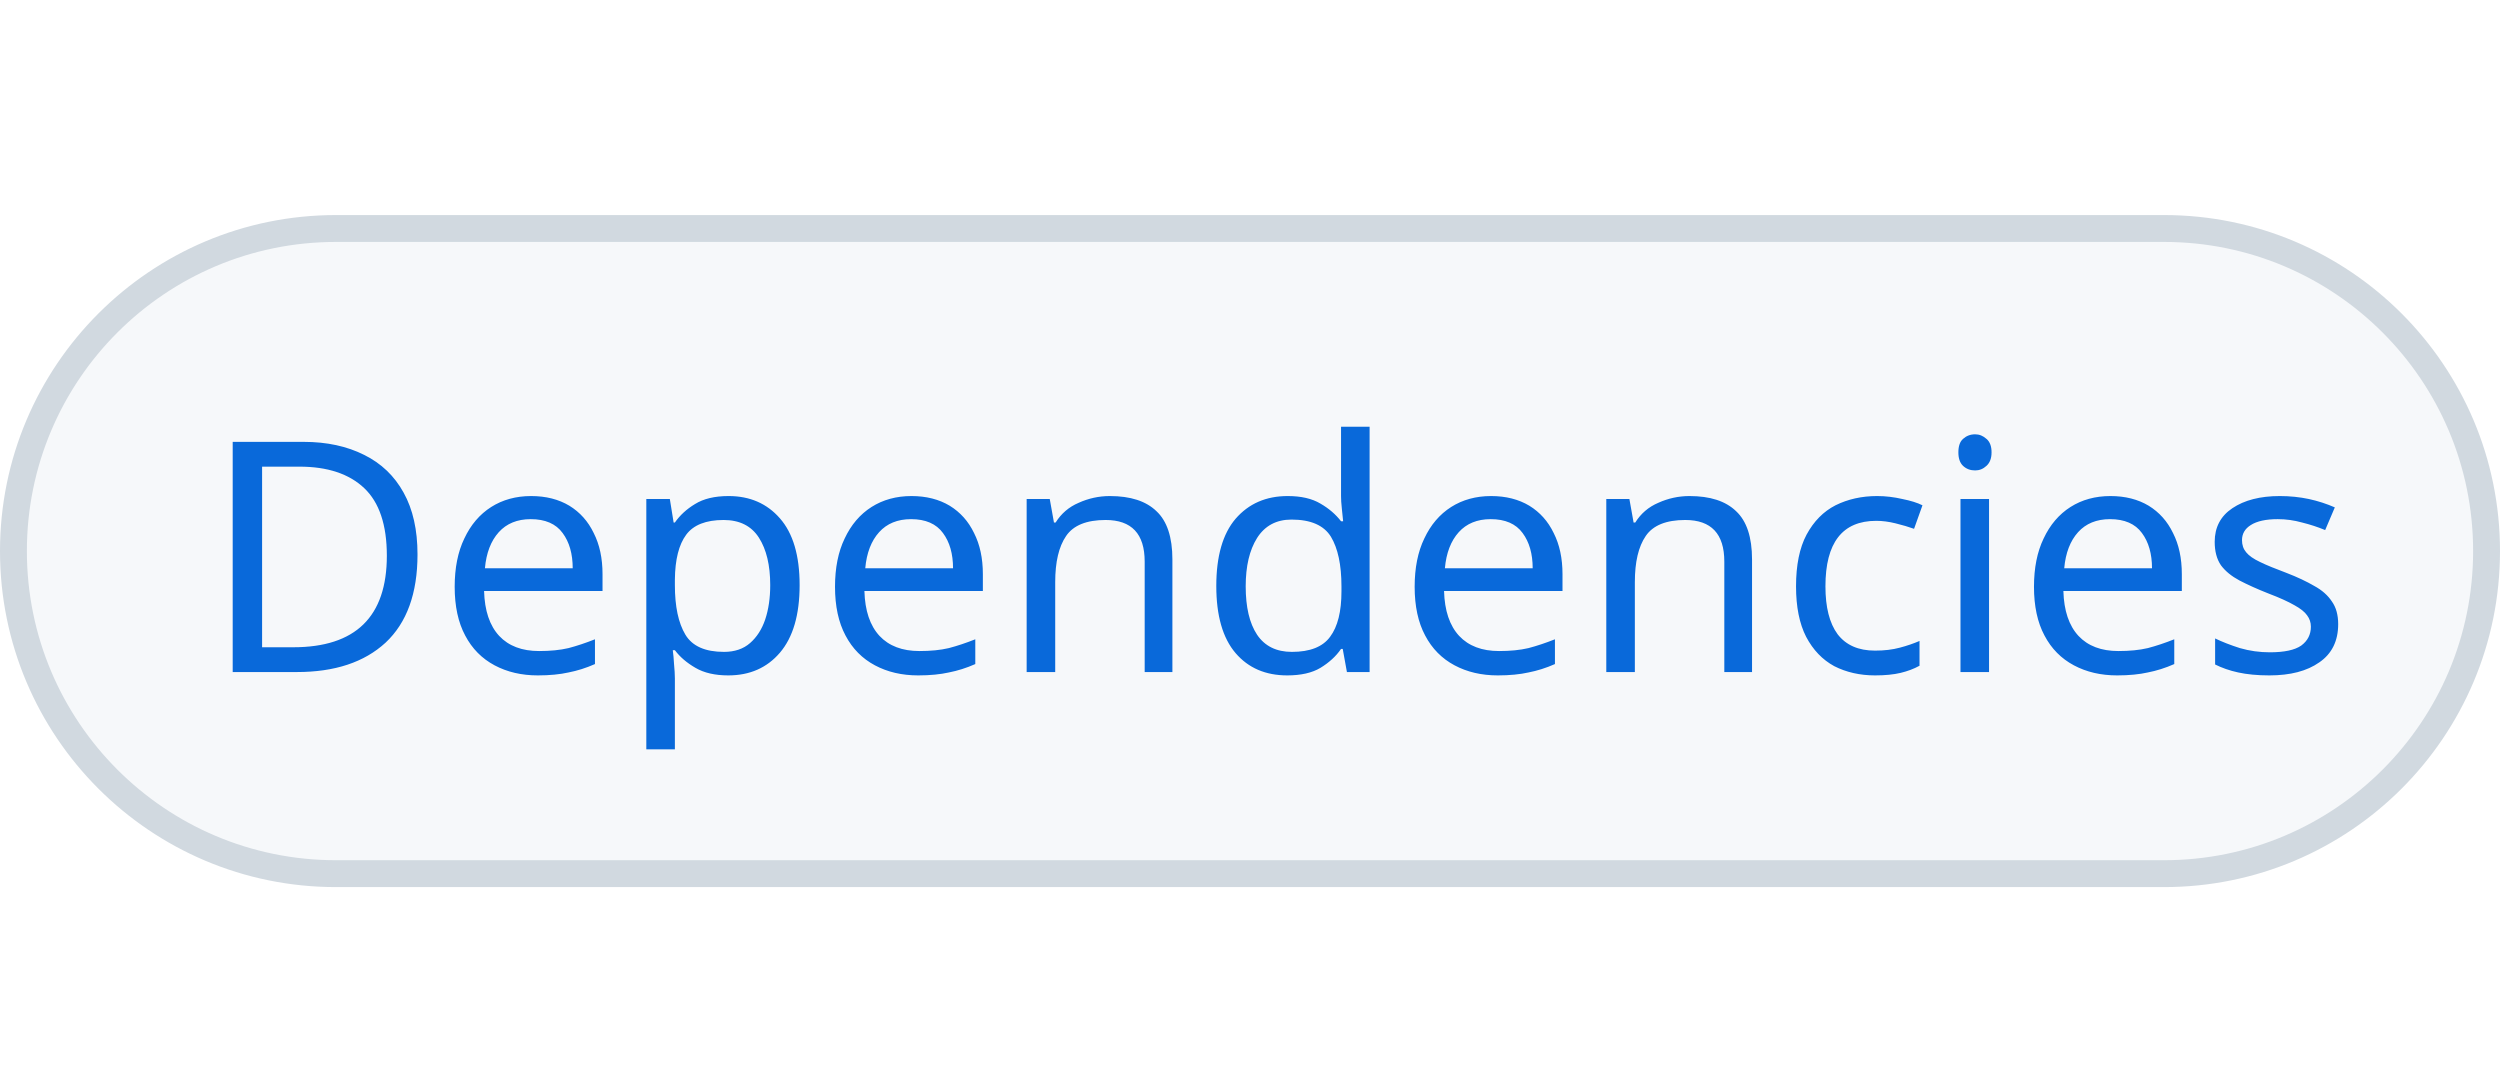
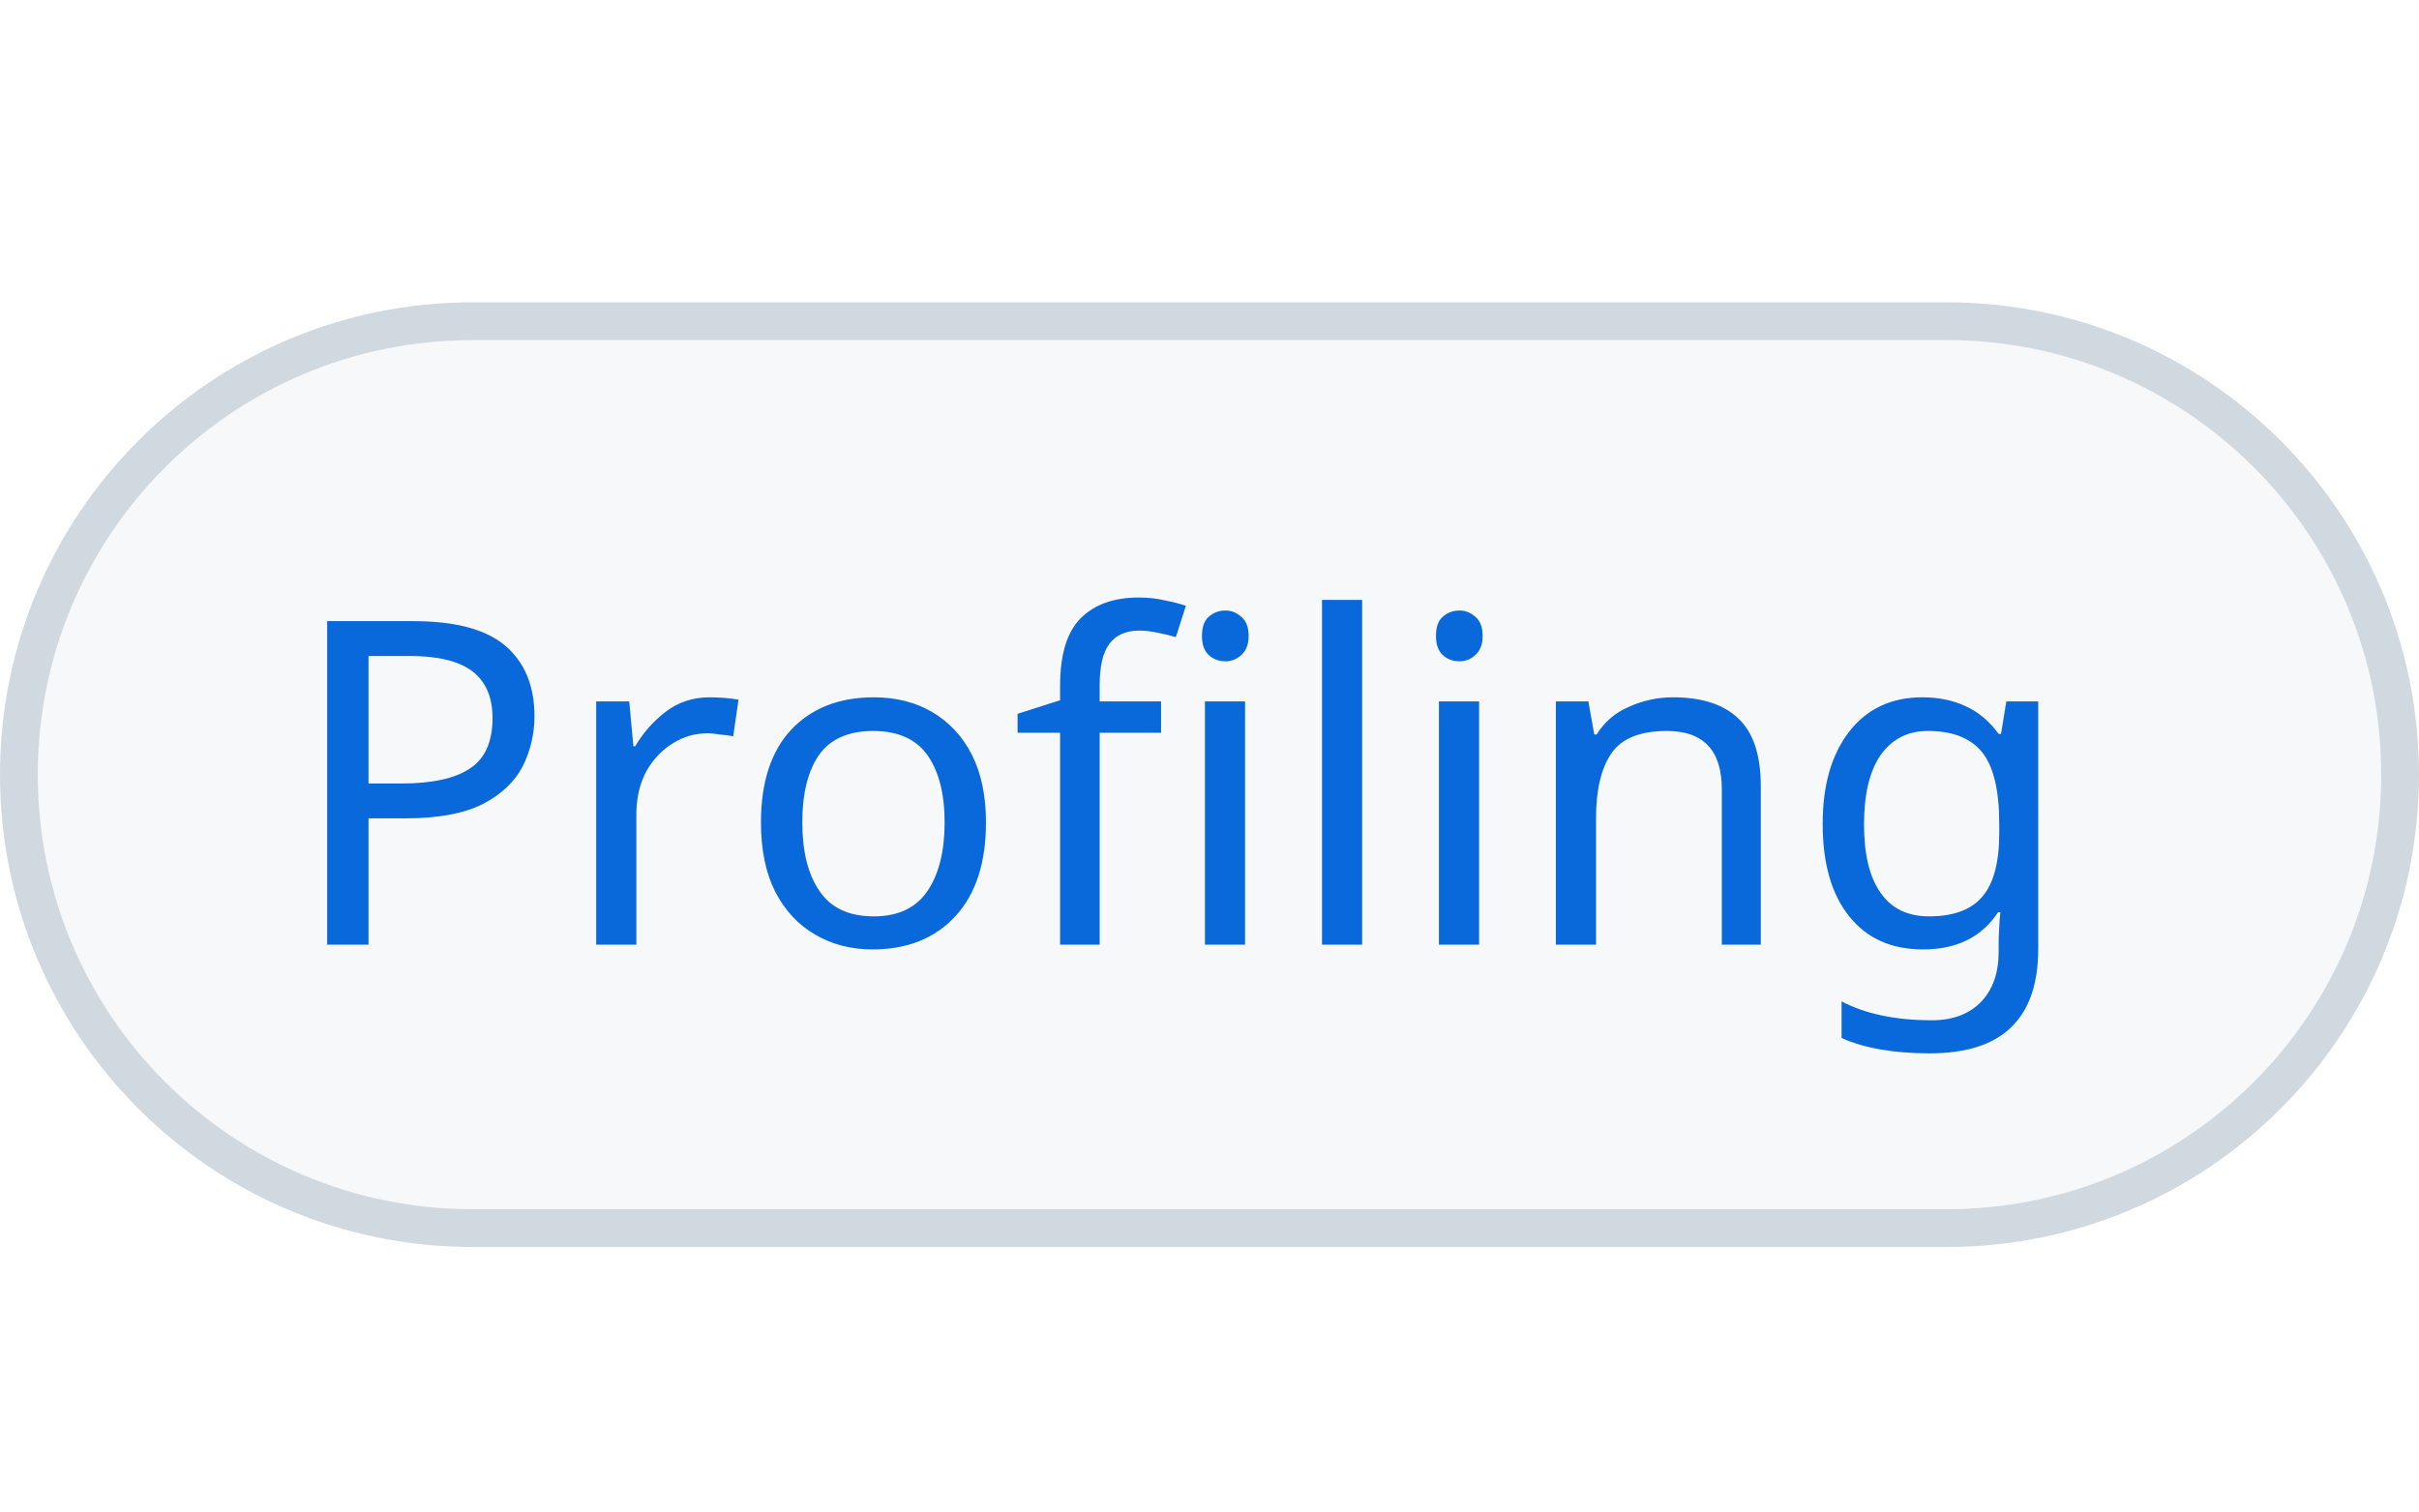
- <svg xmlns="http://www.w3.org/2000/svg" width="93" height="40" viewBox="0 0 93 40">
-   <rect x="0.5" y="8.5" width="92" height="24" rx="12" fill="#f6f8fa" stroke="#d1d9e0" />
-   <text x="7.5" y="25" font-family="-apple-system, BlinkMacSystemFont, 'Segoe UI', 'Noto Sans', Helvetica, Arial, sans-serif" font-size="12" fill="#0969da" textLength="78" lengthAdjust="spacingAndGlyphs">Dependencies</text>
+ <svg xmlns="http://www.w3.org/2000/svg" width="64" height="40" viewBox="0 0 64 40">
+   <rect x="0.5" y="8.5" width="63" height="24" rx="12" fill="#f6f8fa" stroke="#d1d9e0" />
+   <text x="7.5" y="25" font-family="-apple-system, BlinkMacSystemFont, 'Segoe UI', 'Noto Sans', Helvetica, Arial, sans-serif" font-size="12" fill="#0969da" textLength="49" lengthAdjust="spacingAndGlyphs">Profiling</text>
</svg>
